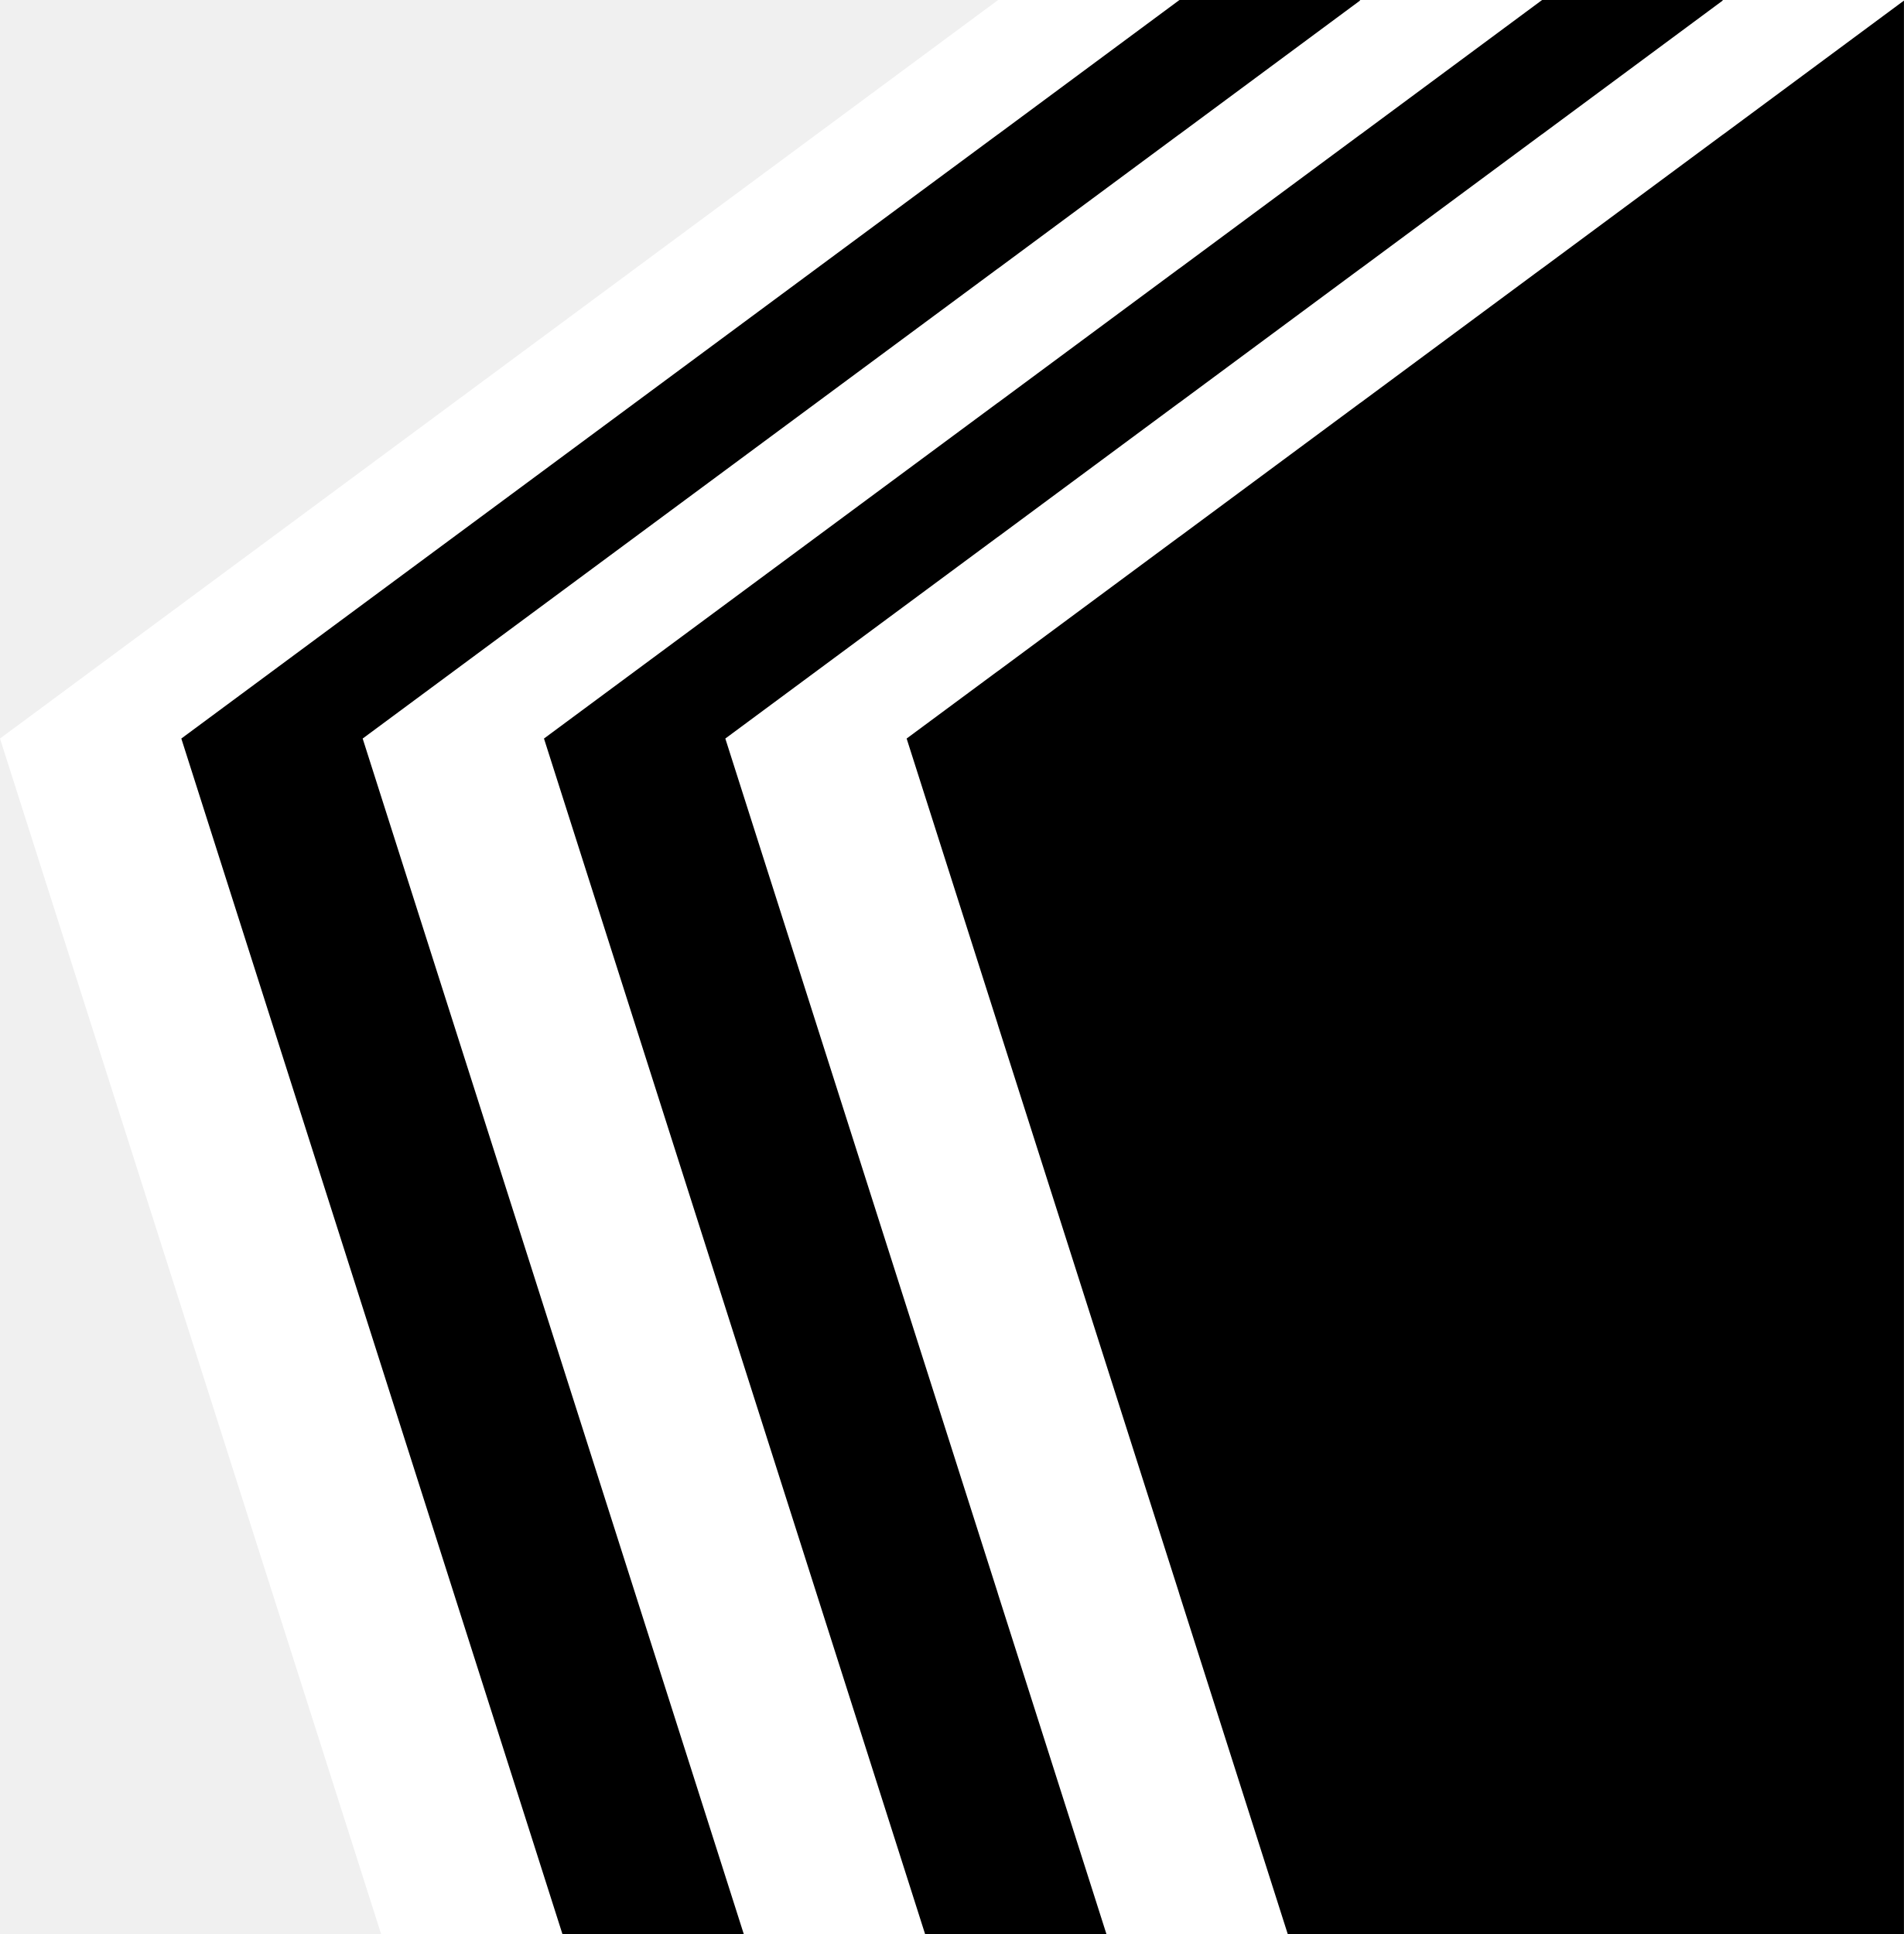
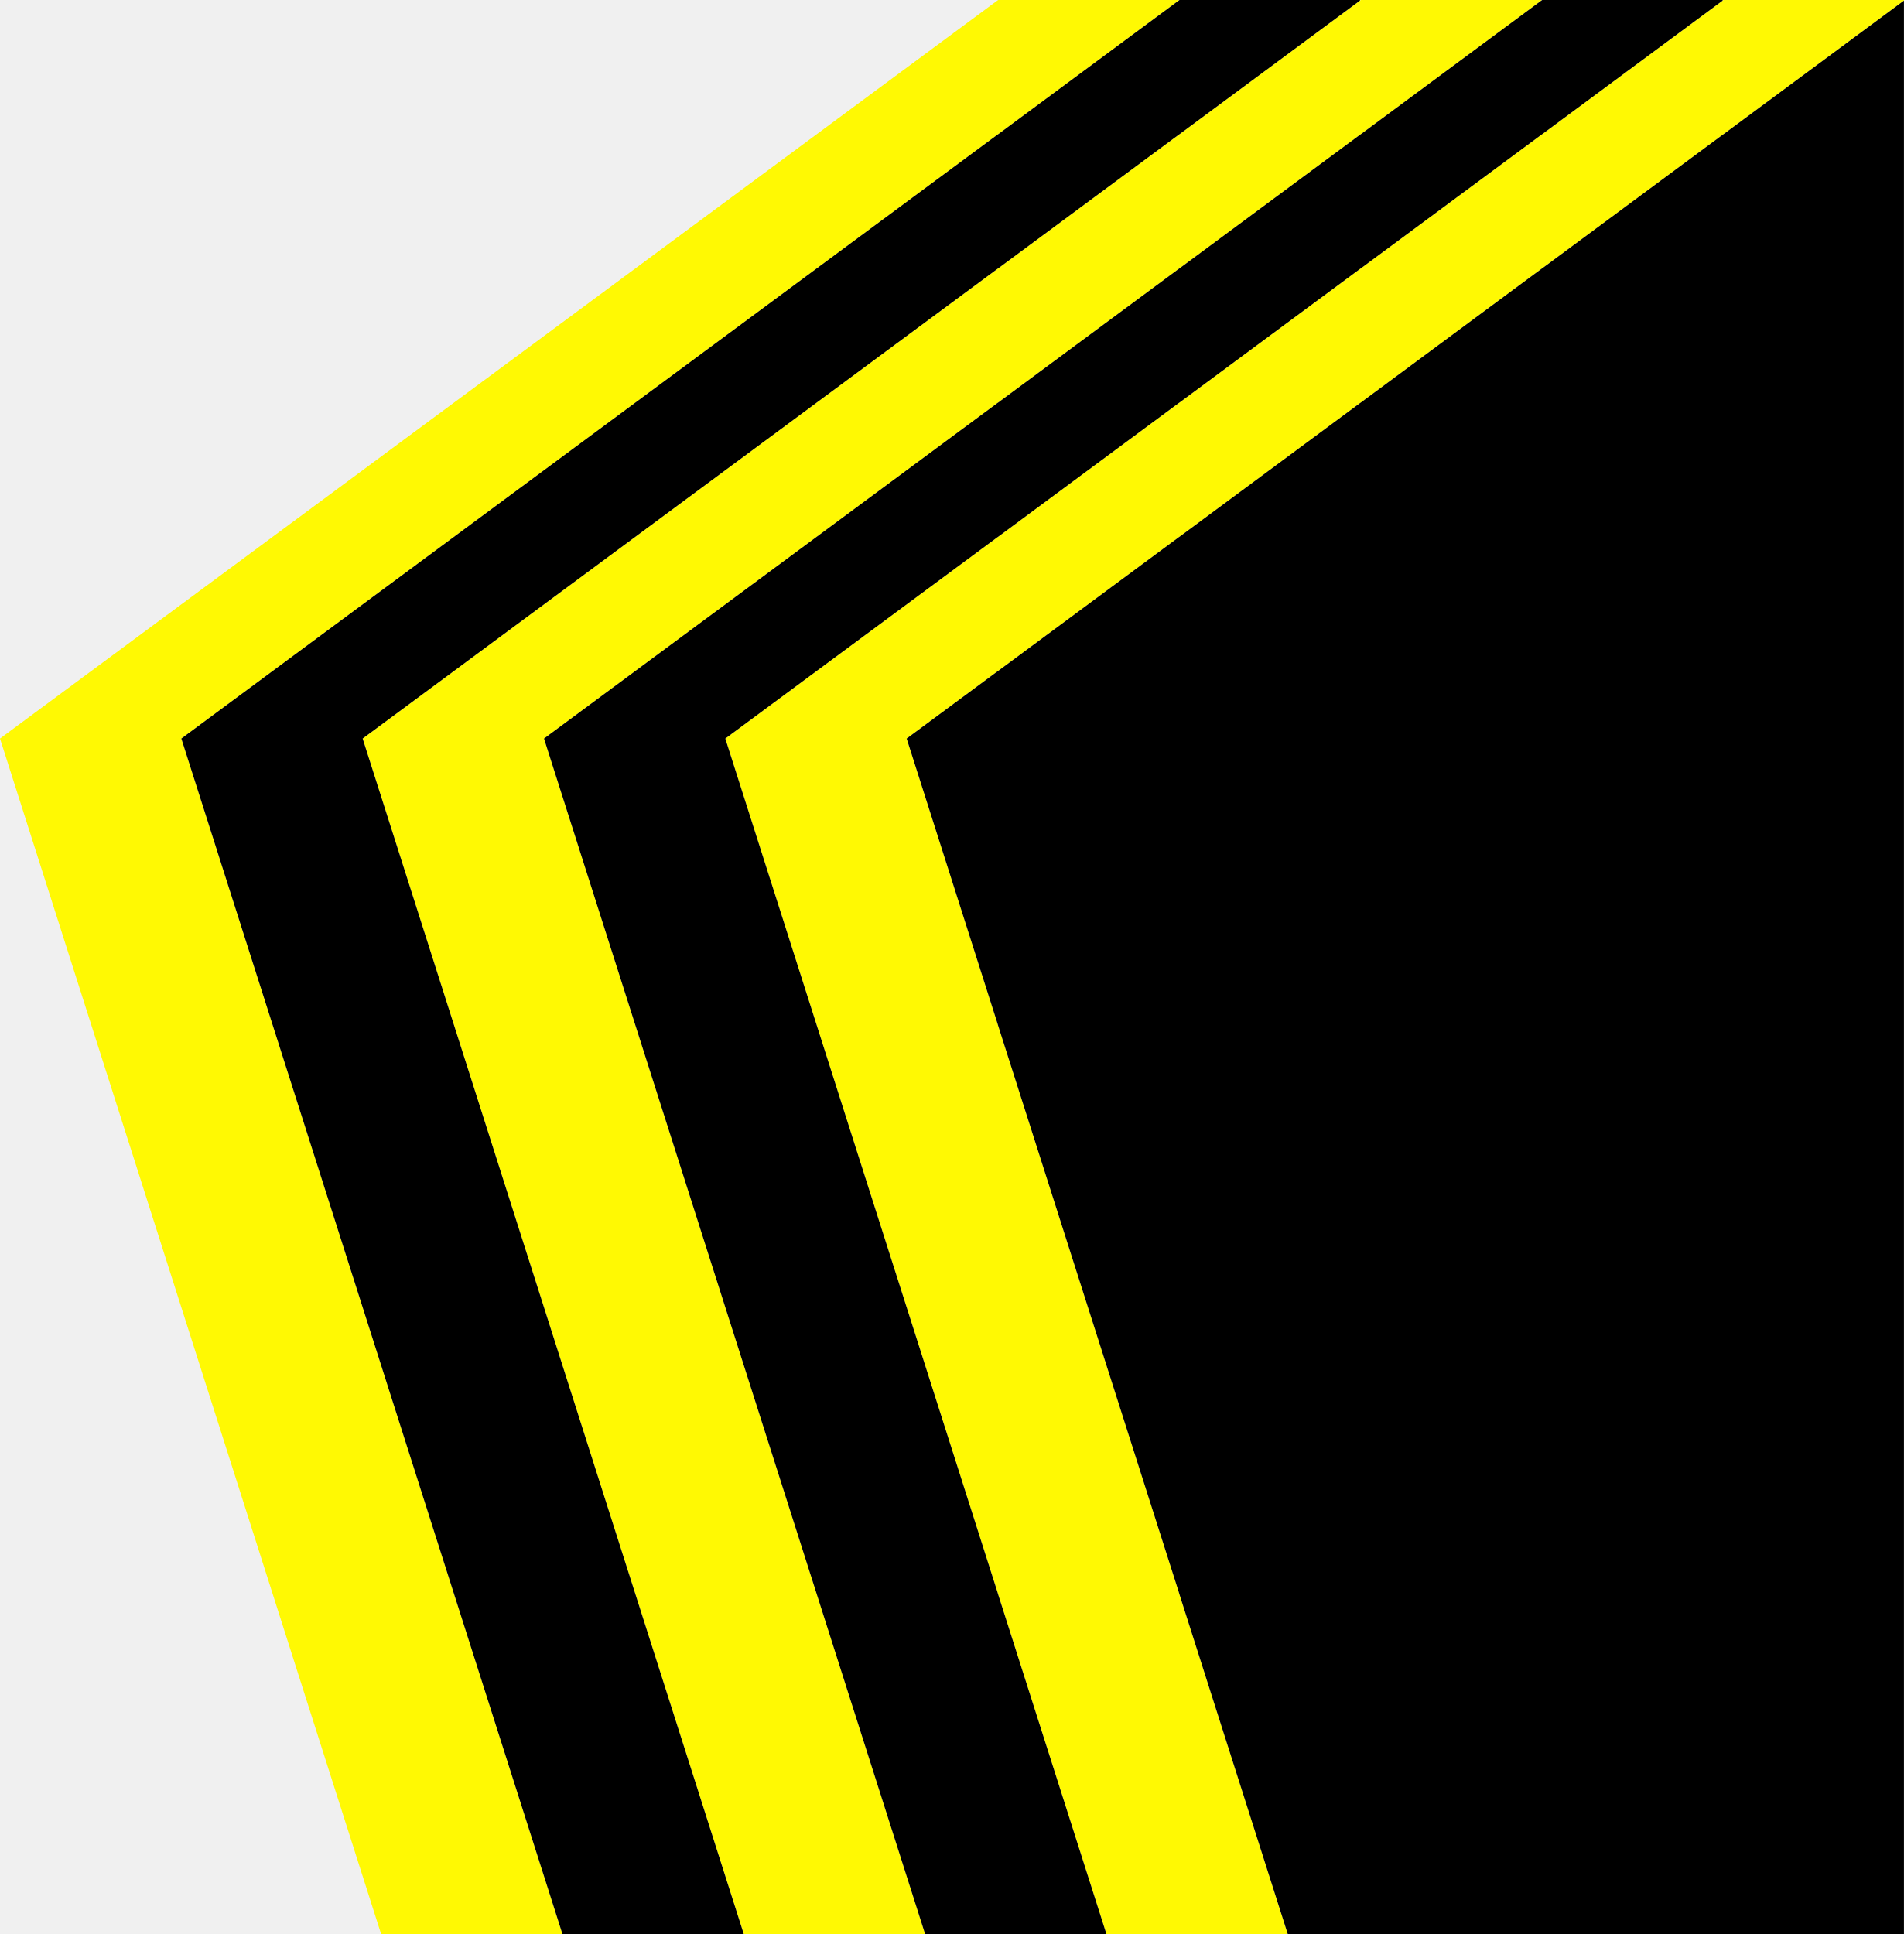
<svg xmlns="http://www.w3.org/2000/svg" id="Layer_2" viewBox="0 0 63 64">
  <defs>
    <style>
      .cls-1 {
-         fill: #fff;
+         fill: #fff903;
      }
    </style>
  </defs>
  <g id="Layer_1-2" data-name="Layer_1">
    <g>
      <polygon class="cls-1" points="39 0 39 .02 33.03 4.44 33 4.46 6 24.44 18.61 64 12.61 64 0 24.44 33 .02 33.03 0 39 0" />
      <polygon class="cls-1" points="51 0 51 .02 45.03 4.44 45 4.46 39.03 8.88 39 8.9 33.03 13.32 33 13.34 18 24.44 30.61 64 24.61 64 12 24.44 33 8.9 33.03 8.88 39 4.46 39.03 4.44 45 .02 45.03 0 51 0" />
      <polygon class="cls-1" points="63 0 63 .02 57.03 4.44 57 4.46 51.03 8.88 51 8.9 45.03 13.32 45 13.34 39.03 17.76 39 17.78 33.03 22.2 33 22.22 30 24.44 33 33.85 33.03 33.95 39 52.67 39.03 52.77 42.61 64 36.61 64 33.03 52.77 33 52.67 24 24.44 33 17.78 33.03 17.76 39 13.34 39.03 13.32 45 8.9 45.03 8.88 51 4.46 51.03 4.44 57 .02 57.03 0 63 0" />
      <polygon points="45 0 45 .02 39.03 4.44 39 4.46 33.03 8.88 33 8.9 12 24.44 24.61 64 18.61 64 6 24.44 33 4.46 33.03 4.44 39 .02 39.03 0 45 0" />
      <polygon points="57 0 57 .02 51.03 4.44 51 4.46 45.03 8.88 45 8.9 39.03 13.32 39 13.34 33.03 17.76 33 17.78 24 24.44 33 52.67 33.03 52.77 36.61 64 30.61 64 18 24.44 33 13.34 33.03 13.32 39 8.9 39.03 8.88 45 4.46 45.03 4.44 51 .02 51.03 0 57 0" />
      <polygon points="63 .02 63 64 42.61 64 39.03 52.77 39 52.67 33.03 33.95 33 33.85 30 24.44 33 22.22 33.03 22.2 39 17.78 39.03 17.76 45 13.34 45.03 13.32 51 8.9 51.03 8.88 57 4.46 57.03 4.44 63 .02" />
    </g>
  </g>
</svg>
